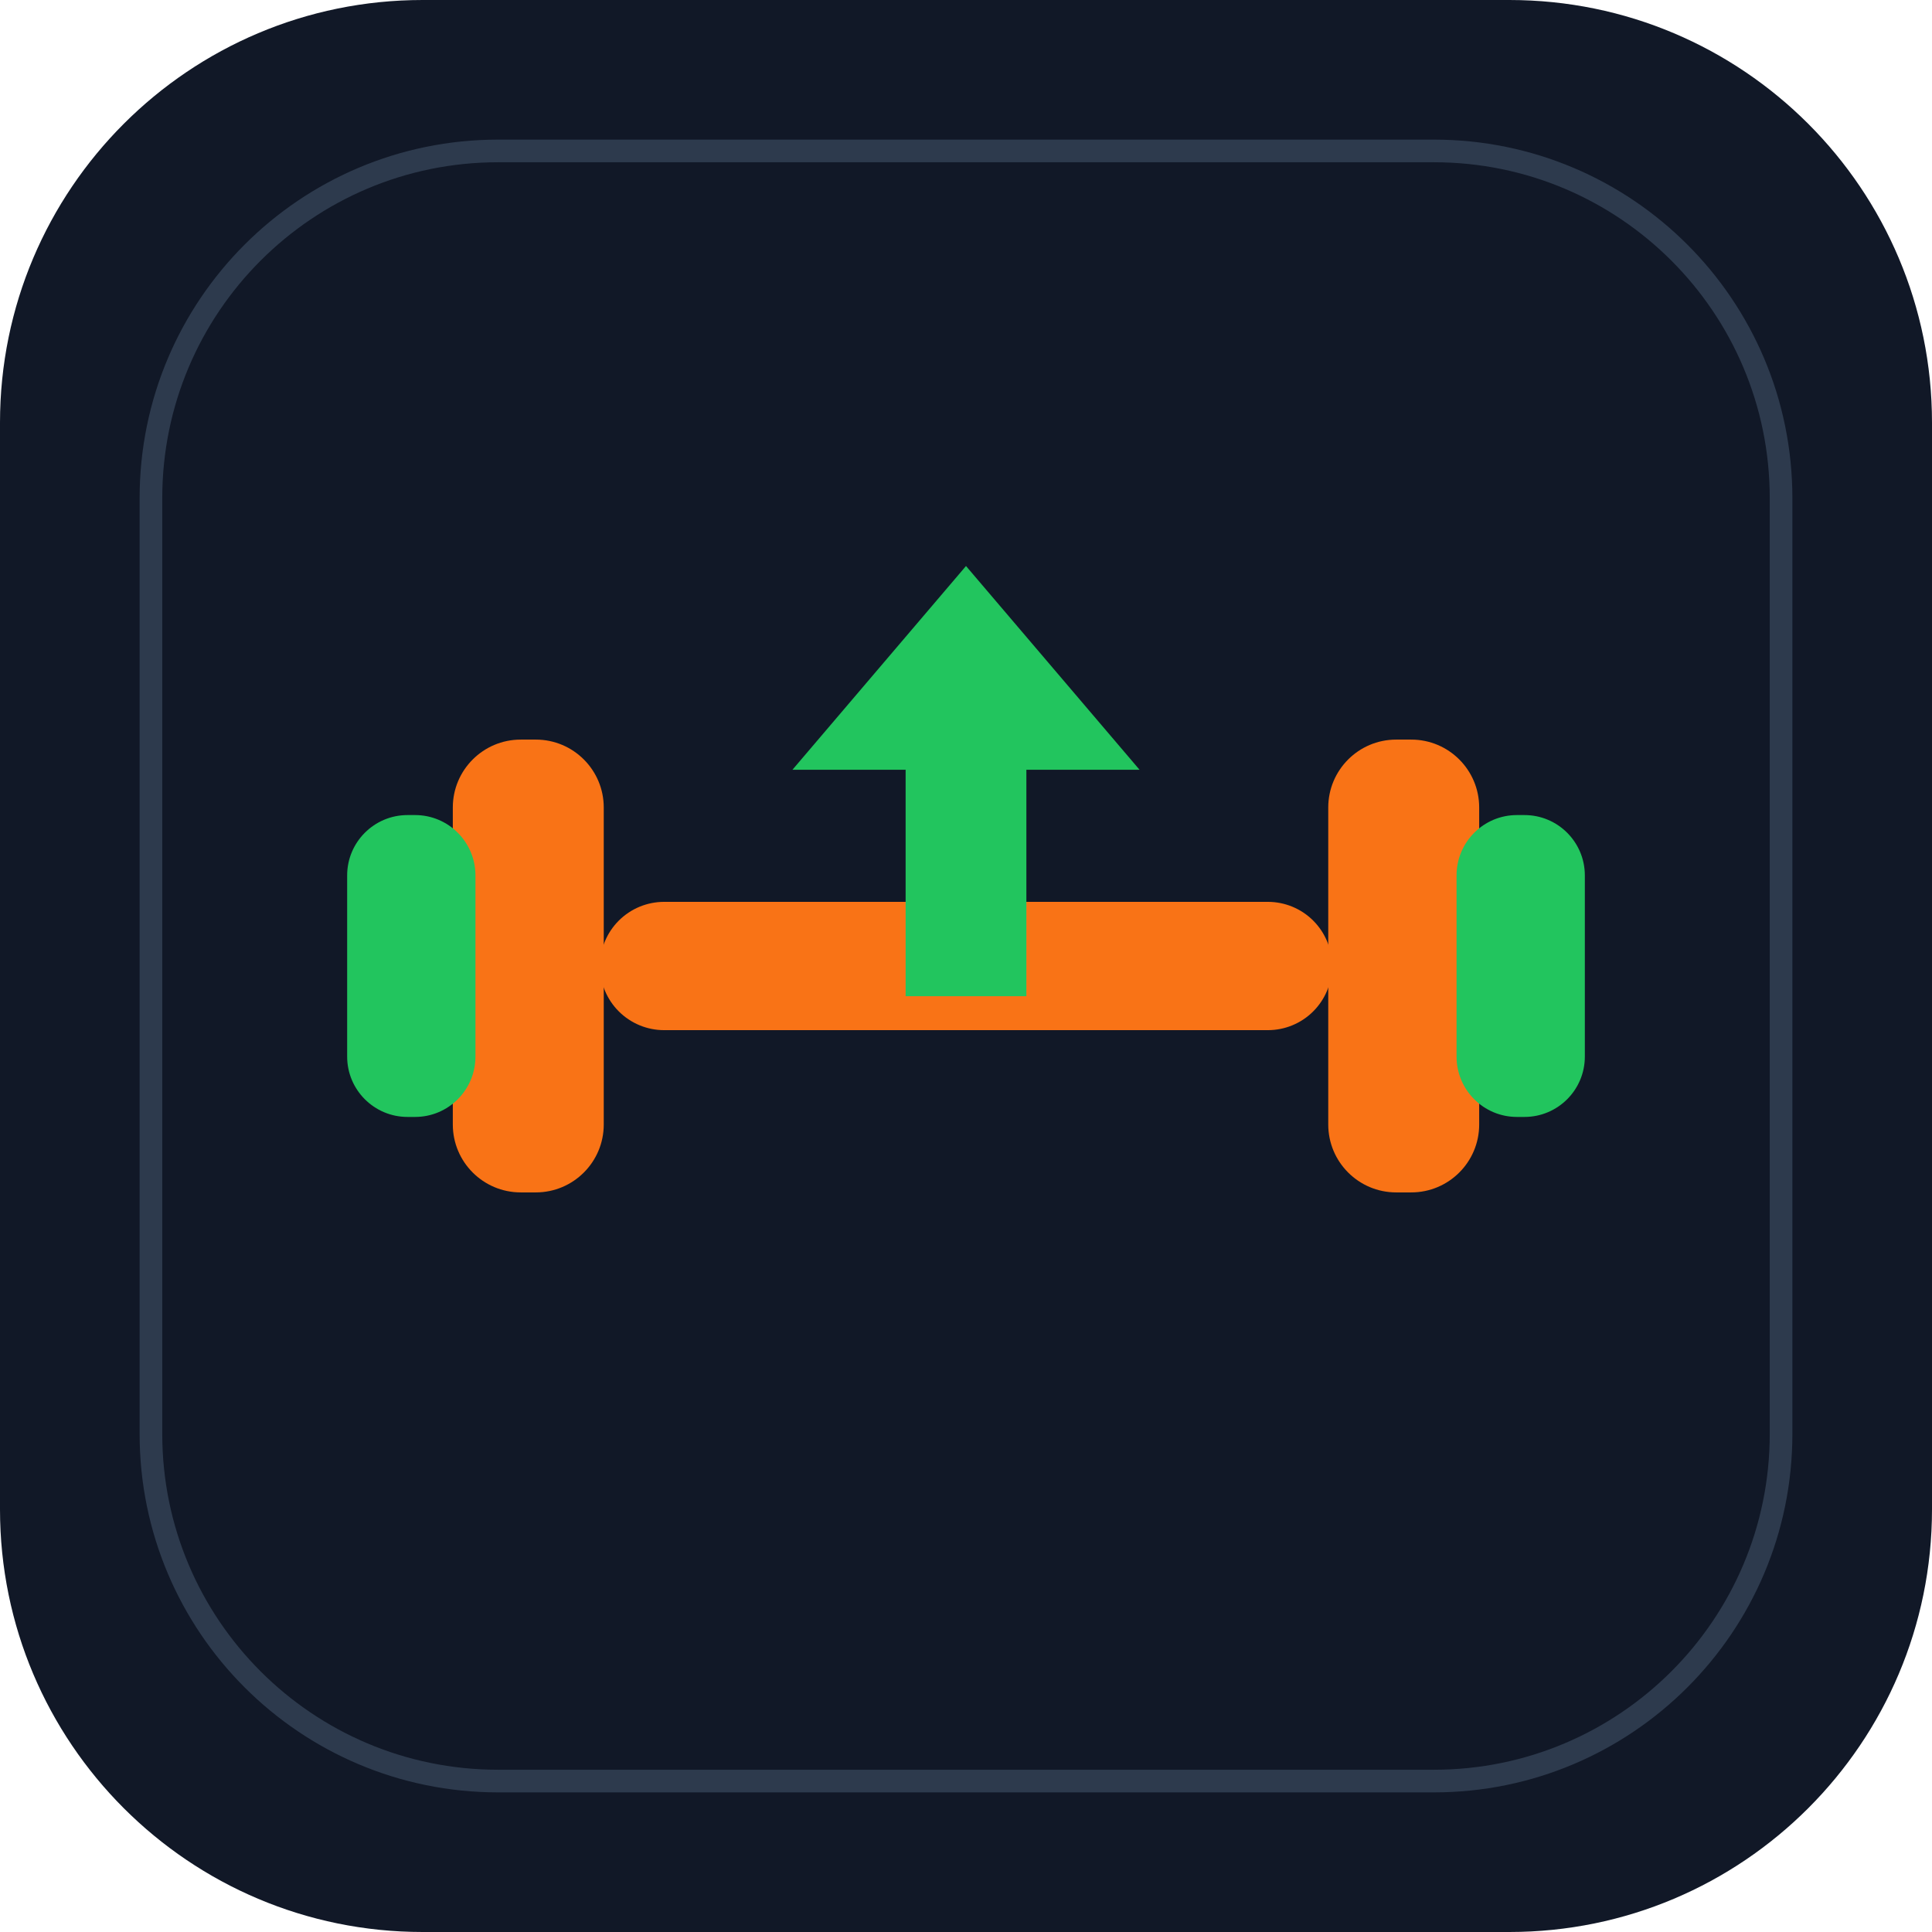
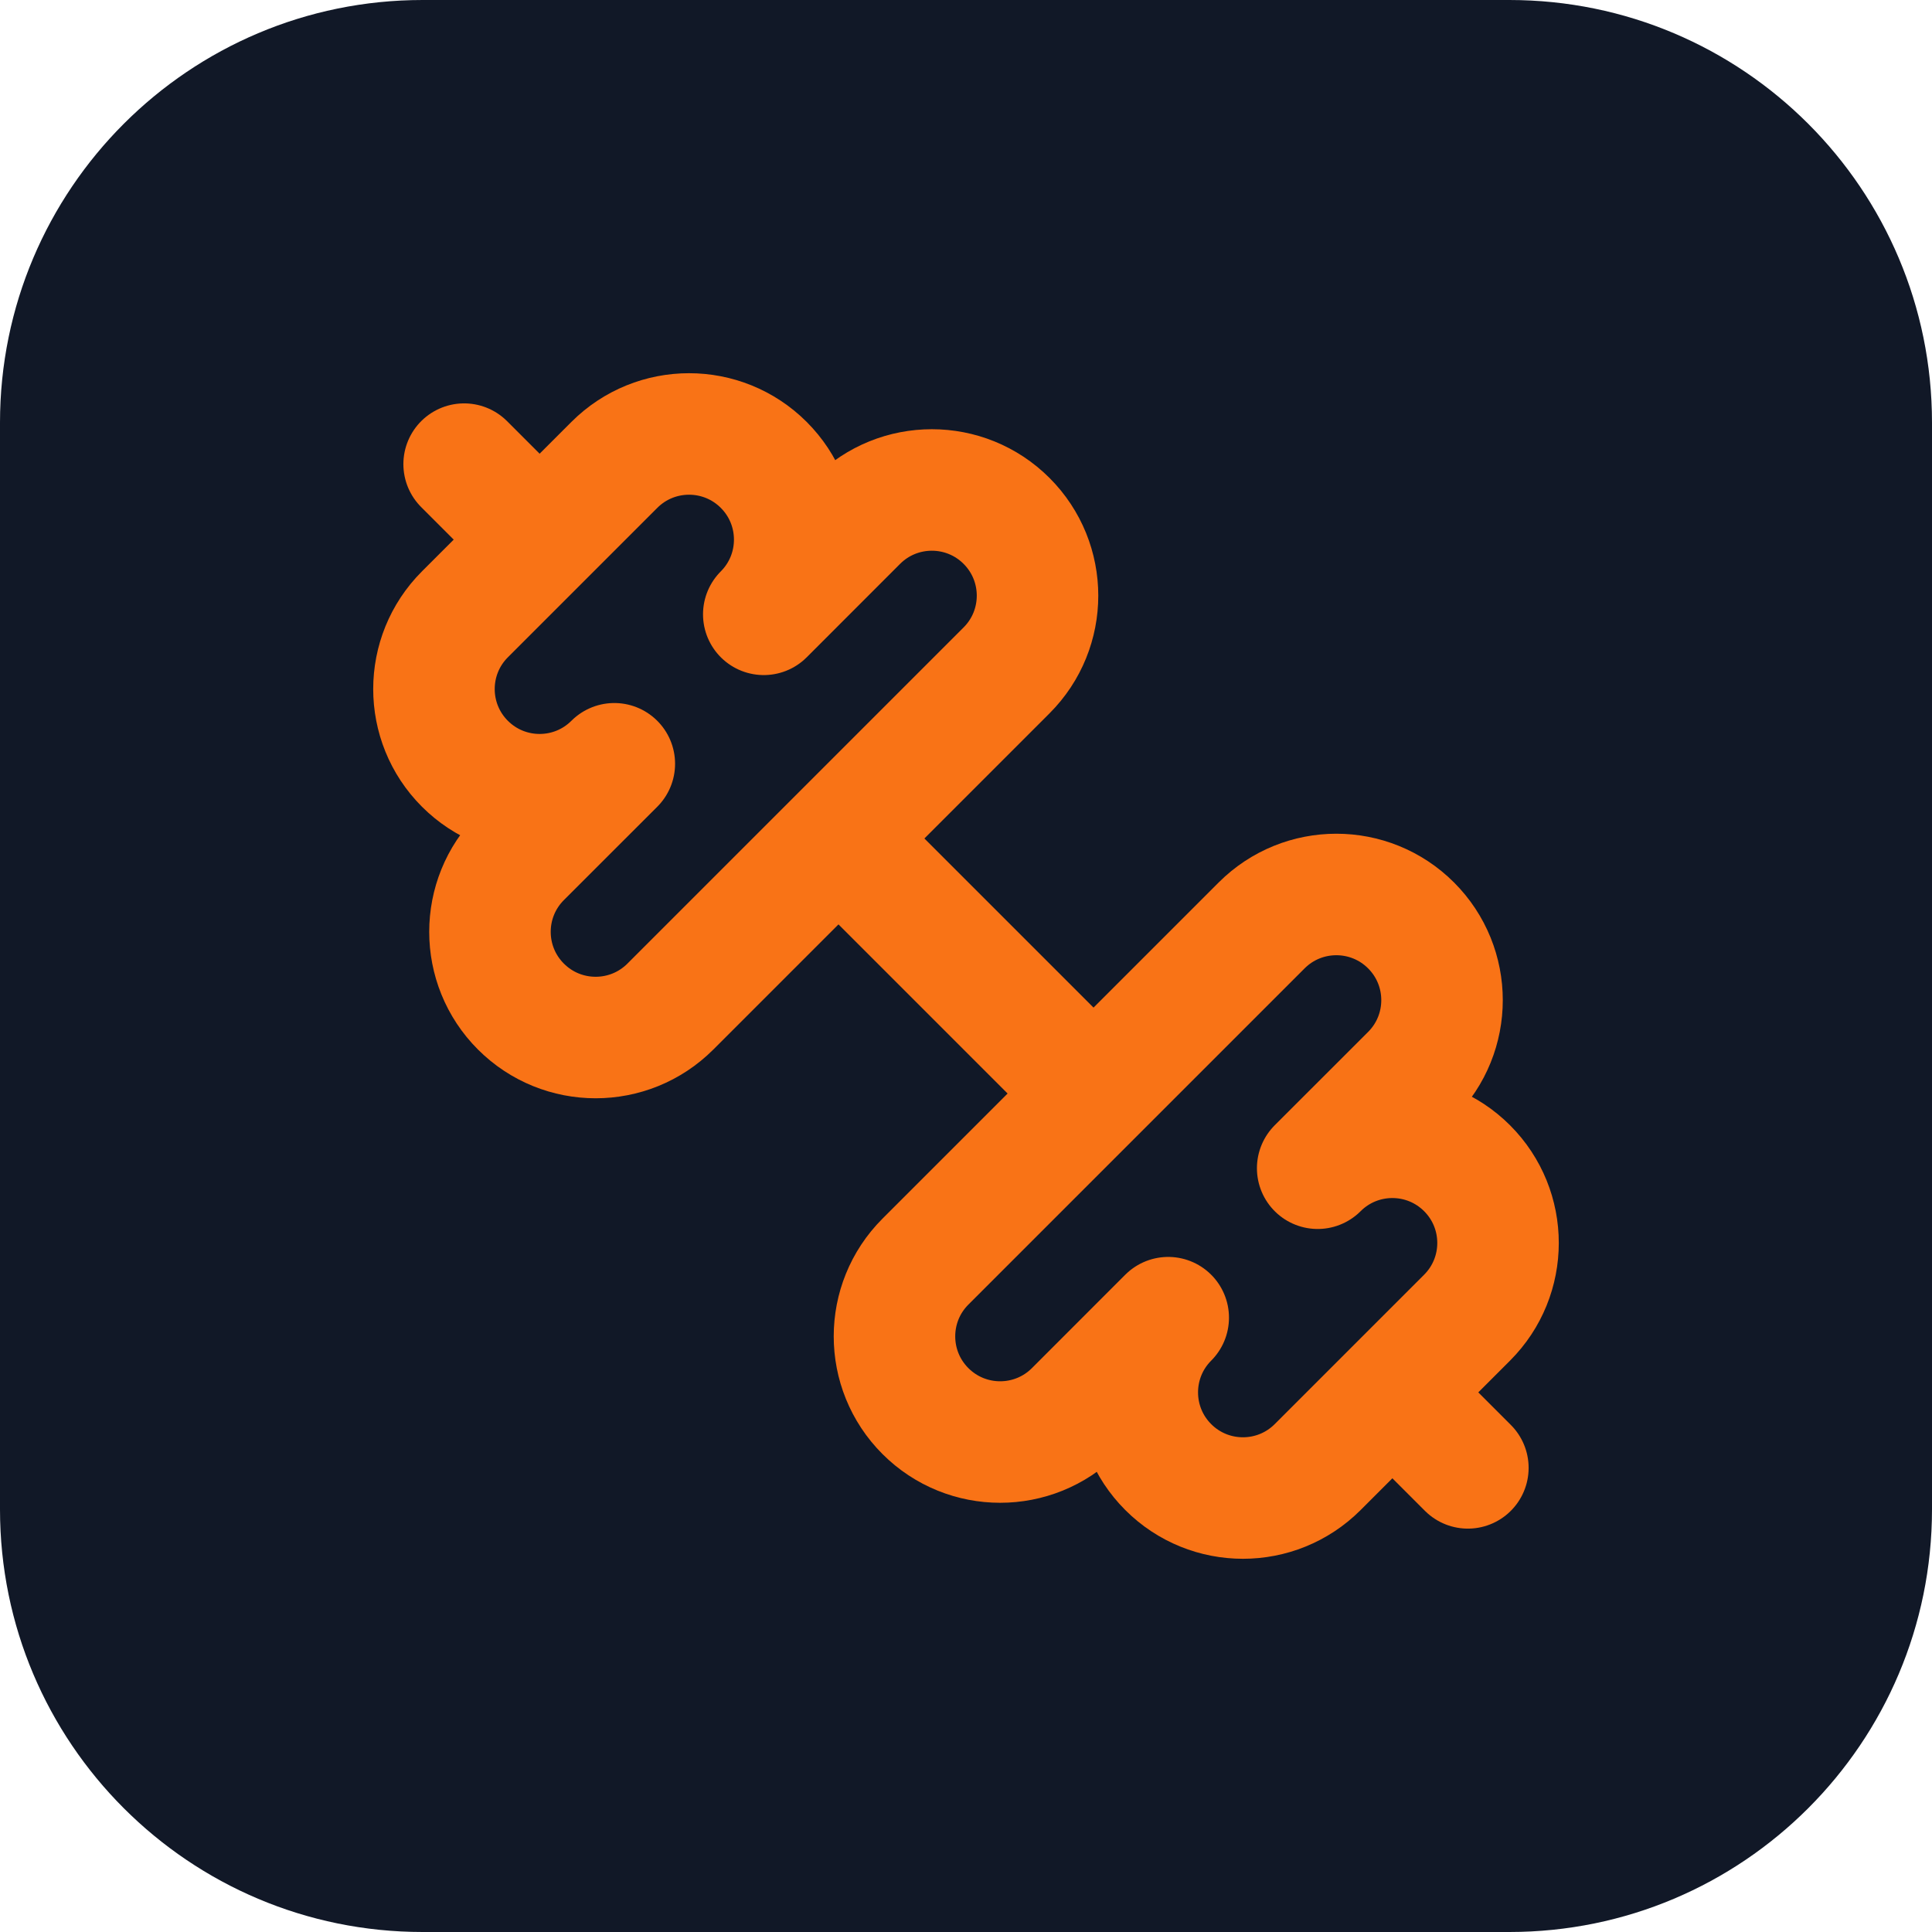
- <svg xmlns="http://www.w3.org/2000/svg" viewBox="0 0 512 512">
+ <svg xmlns="http://www.w3.org/2000/svg" viewBox="0 0 512 512" width="512" height="512">
  <rect width="512" height="512" rx="112" fill="#111827" />
-   <rect x="40" y="40" width="432" height="432" rx="92" fill="none" stroke="#2D3A4D" stroke-width="6" />
-   <g stroke="#F97316" stroke-width="34" stroke-linecap="round" fill="none">
-     <line x1="176" y1="256" x2="336" y2="256" />
+   <g transform="translate(88 88) scale(14)" fill="none" stroke="#F97316" stroke-width="2.3" stroke-linecap="round" stroke-linejoin="round">
+     <path d="M14.4 14.4 9.6 9.6" />
+     <path d="M18.657 21.485a2 2 0 1 1-2.829-2.828l-1.767 1.768a2 2 0 1 1-2.829-2.829l6.364-6.364a2 2 0 1 1 2.829 2.829l-1.768 1.767a2 2 0 1 1 2.828 2.829z" />
+     <path d="m21.5 21.5-1.4-1.4" />
+     <path d="M3.9 3.9 2.5 2.5" />
+     <path d="M6.404 12.768a2 2 0 1 1-2.829-2.829l1.768-1.767a2 2 0 1 1-2.828-2.829l2.828-2.828a2 2 0 1 1 2.829 2.828l1.767-1.768a2 2 0 1 1 2.829 2.829z" />
  </g>
-   <g fill="#F97316">
-     <rect x="120" y="196" width="40" height="120" rx="18" />
-     <rect x="352" y="196" width="40" height="120" rx="18" />
-   </g>
-   <g fill="#22C55E">
-     <rect x="92" y="216" width="34" height="80" rx="16" />
-     <rect x="386" y="216" width="34" height="80" rx="16" />
-   </g>
-   <path d="M256 150 l46 54 h-30 v60 h-32 v-60 h-30 z" fill="#22C55E" />
</svg>
